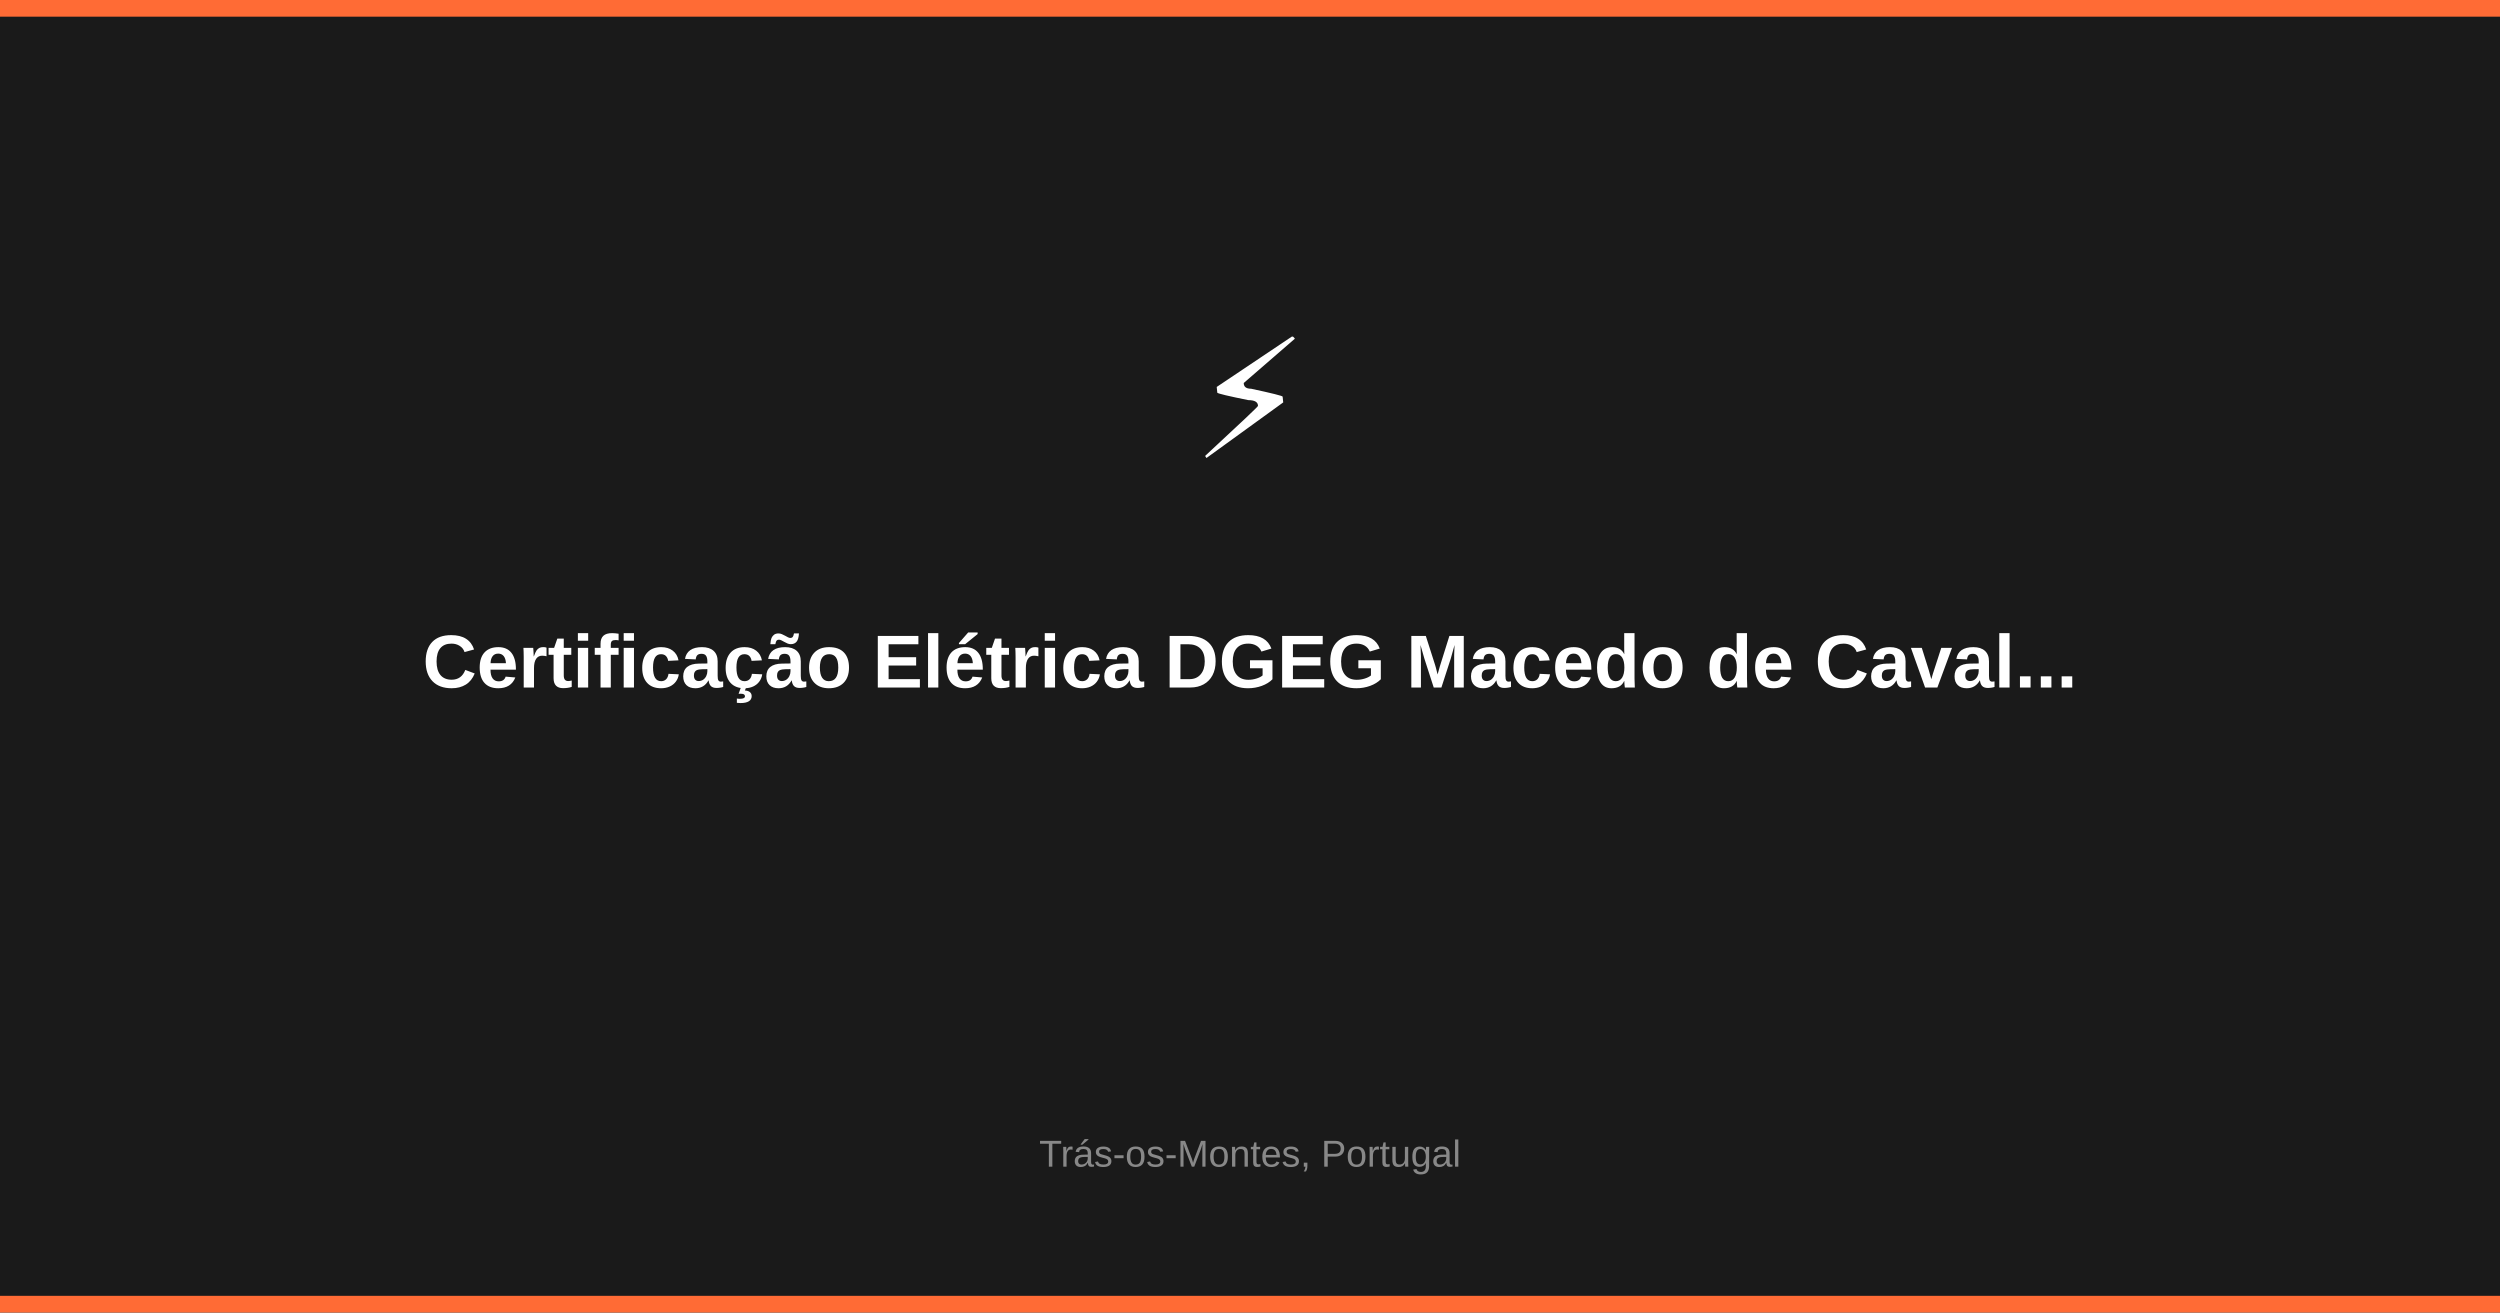
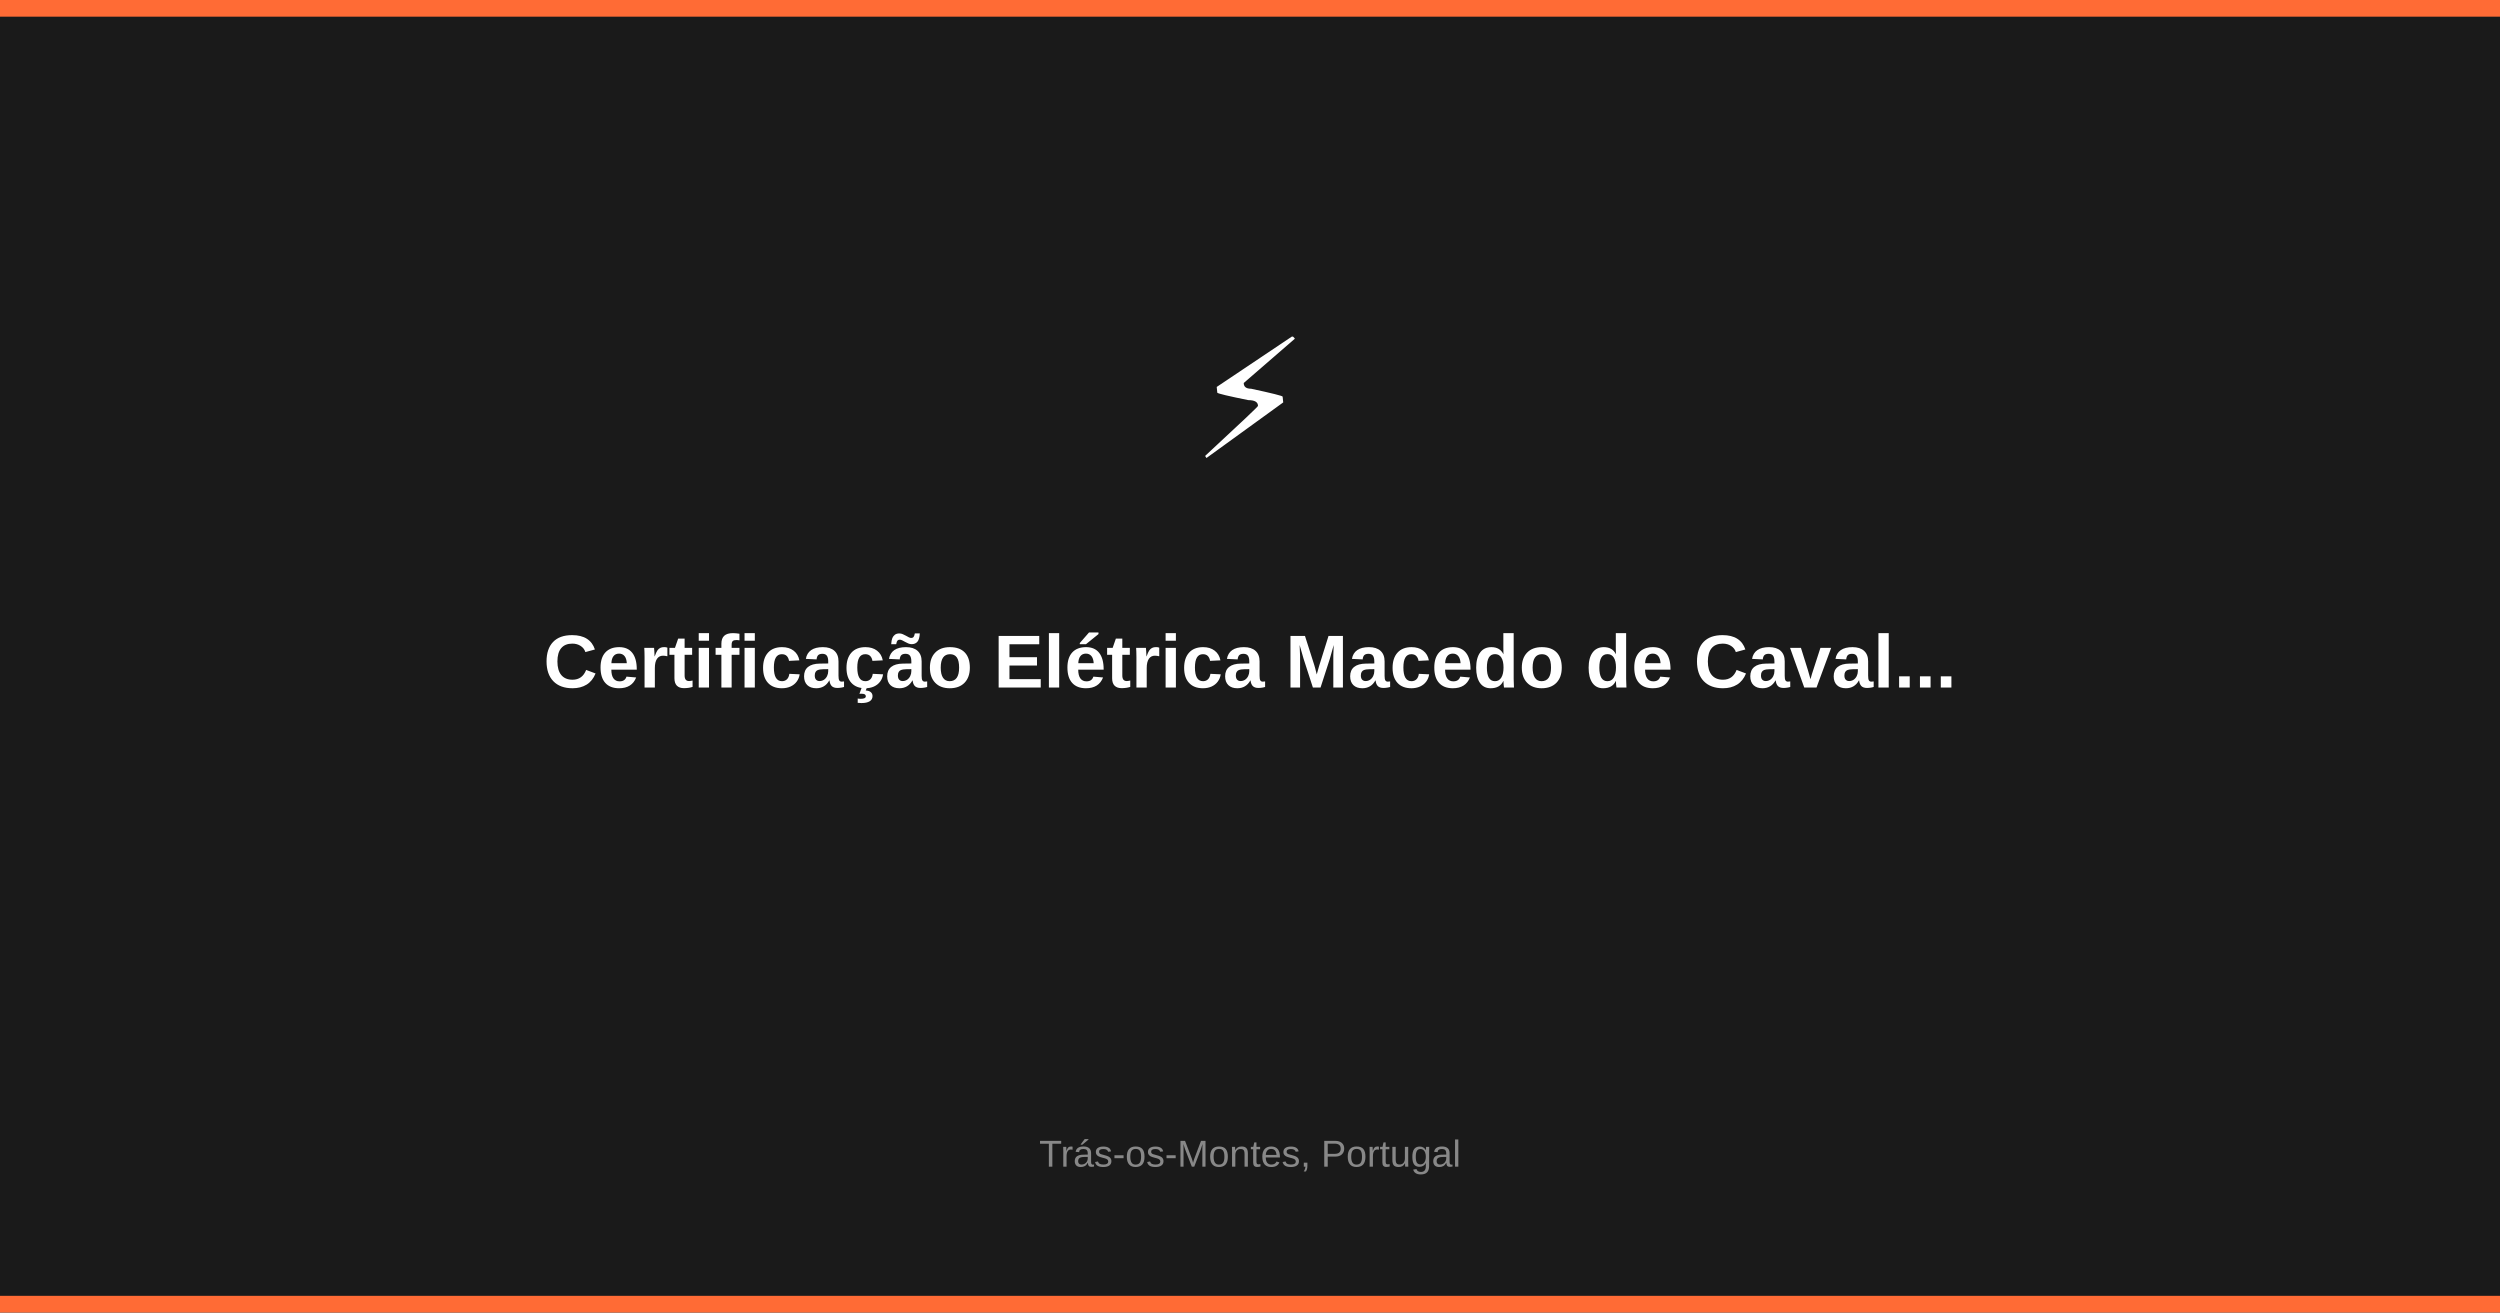
<svg xmlns="http://www.w3.org/2000/svg" width="1200" height="630">
  <rect width="1200" height="630" fill="#1a1a1a" />
  <rect x="0" y="0" width="1200" height="8" fill="#FF6B35" />
  <rect x="0" y="622" width="1200" height="8" fill="#FF6B35" />
  <text x="600" y="220" text-anchor="middle" font-family="Arial,sans-serif" font-size="80" fill="white">⚡</text>
-   <text x="600" y="330" text-anchor="middle" font-family="Arial,sans-serif" font-size="36" font-weight="bold" fill="white">Certificação Elétrica DGEG Macedo de Caval...</text>
+   <text x="600" y="330" text-anchor="middle" font-family="Arial,sans-serif" font-size="36" font-weight="bold" fill="white">Certificação Elétrica Macedo de Caval...</text>
  <text x="600" y="400" text-anchor="middle" font-family="Arial,sans-serif" font-size="24" fill="#FF6B35" />
  <text x="600" y="560" text-anchor="middle" font-family="Arial,sans-serif" font-size="18" fill="#888">Trás-os-Montes, Portugal</text>
</svg>
